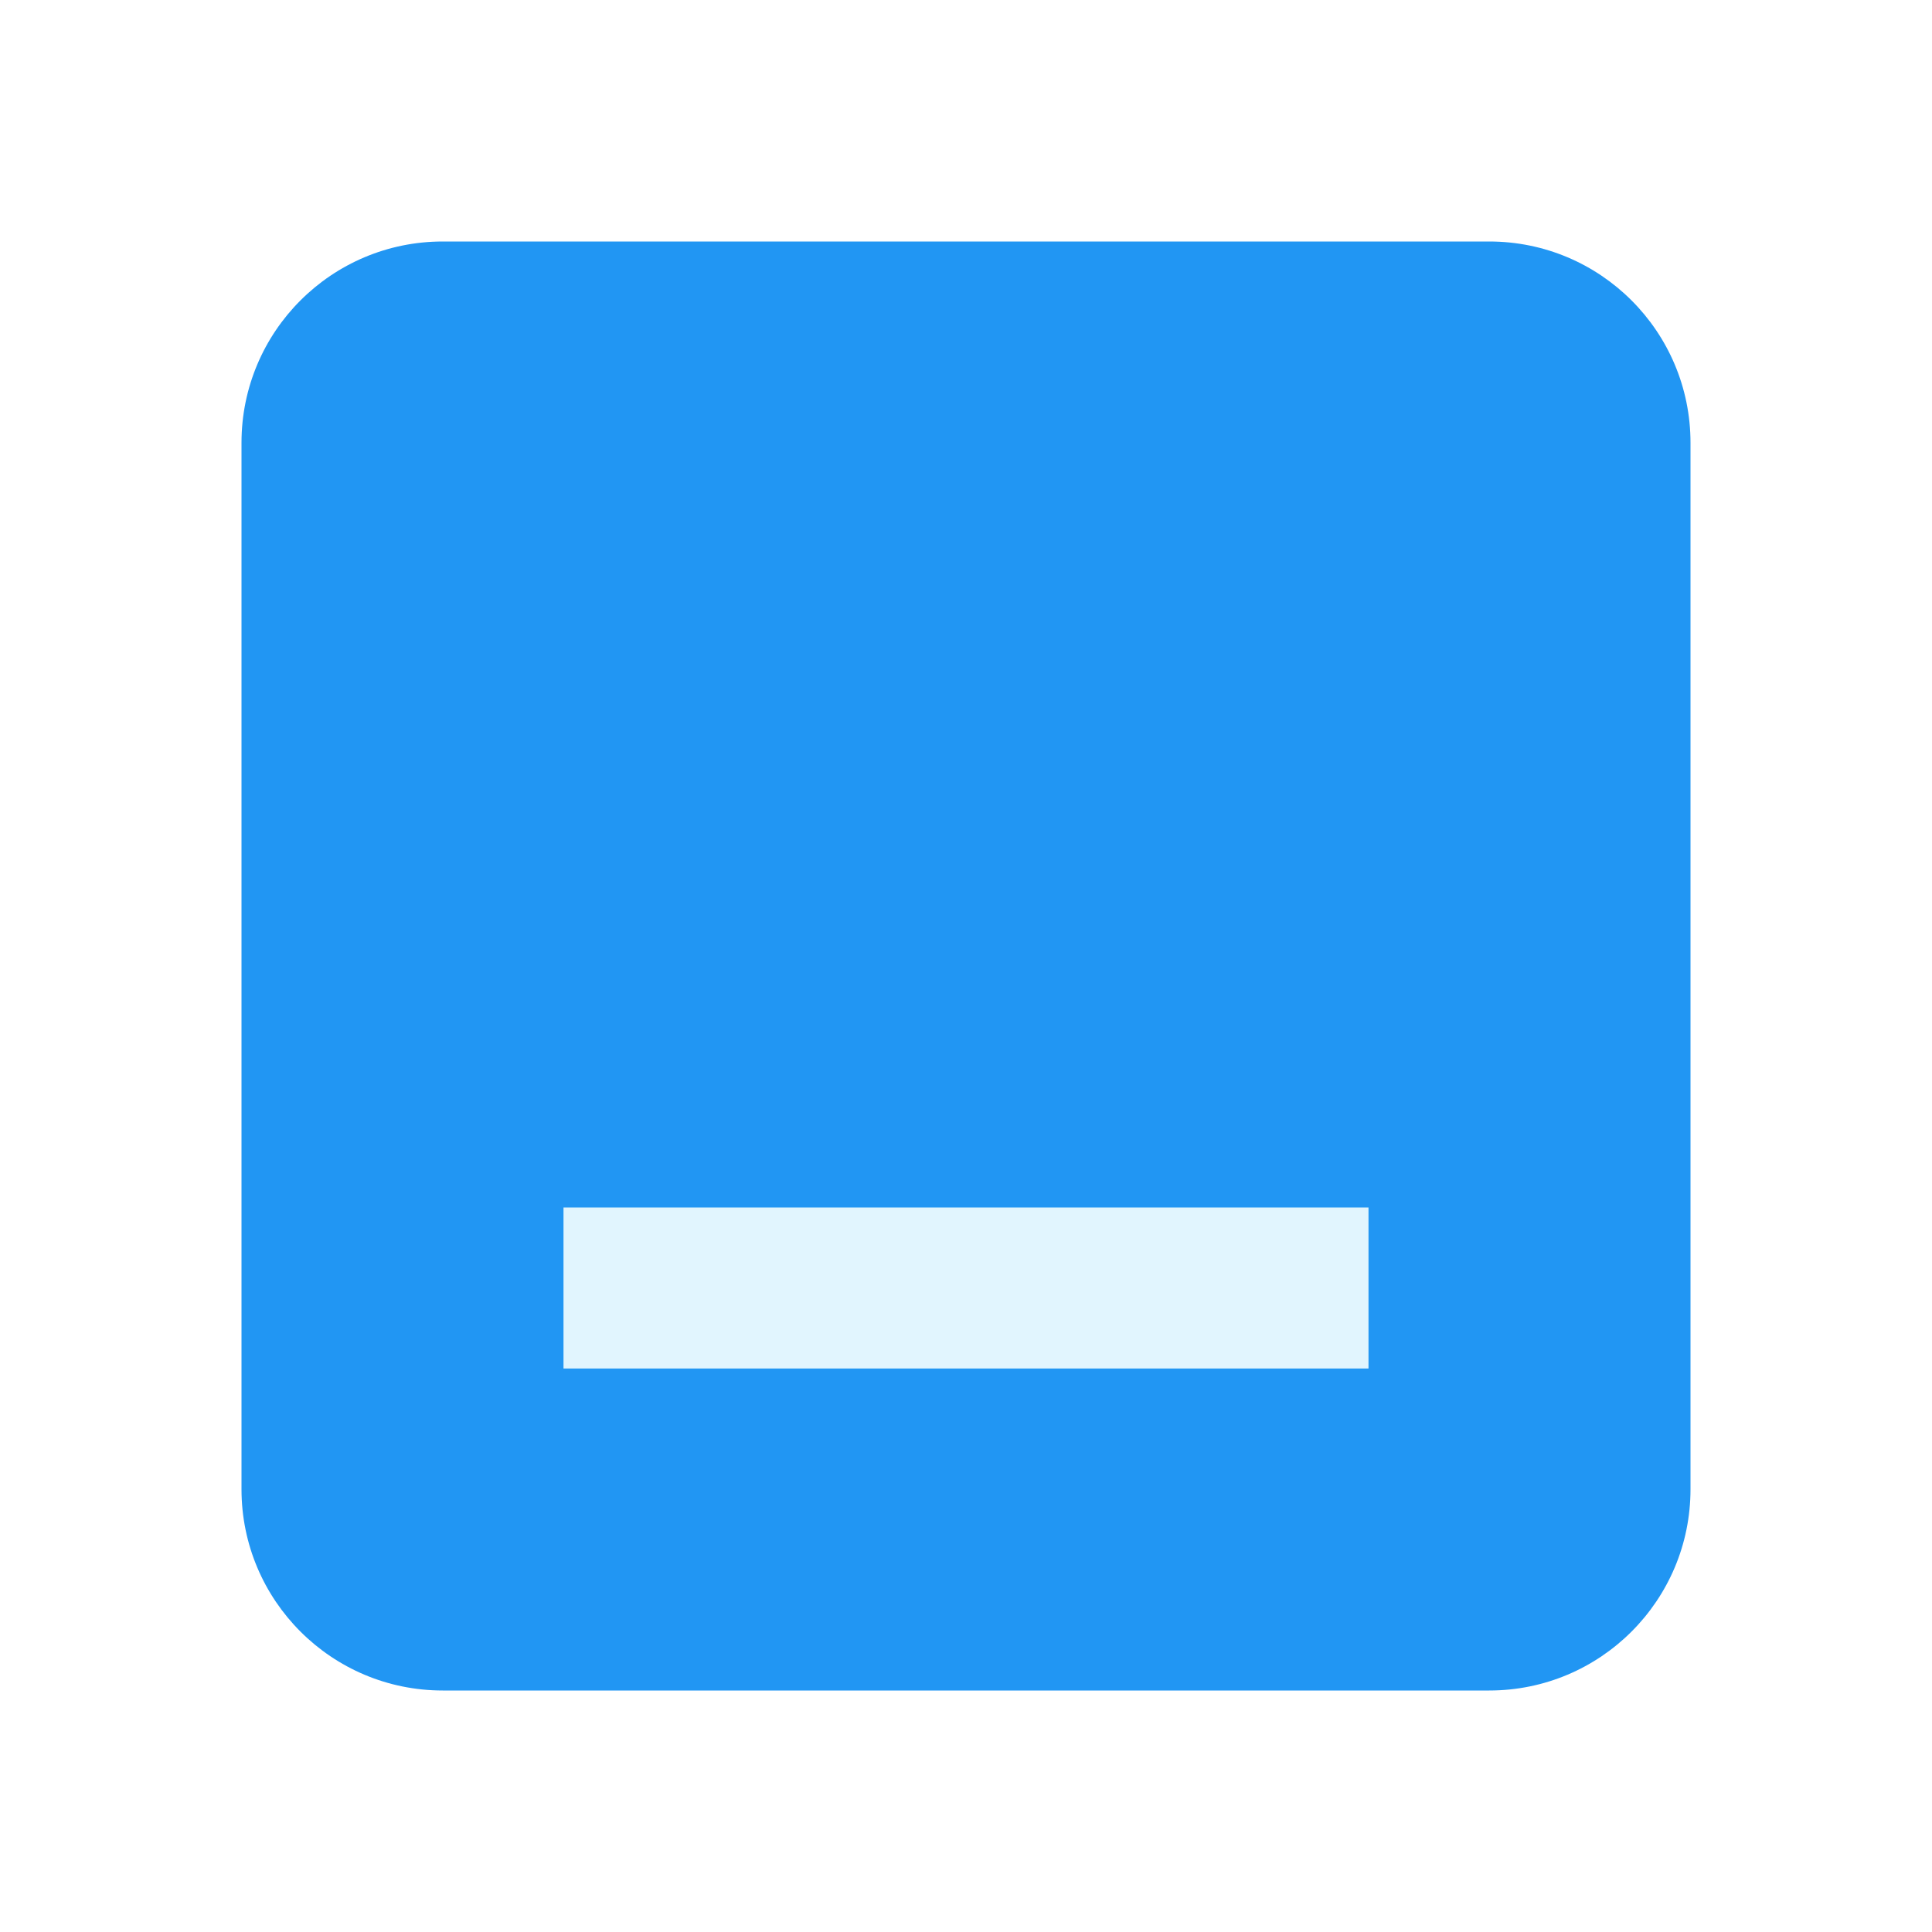
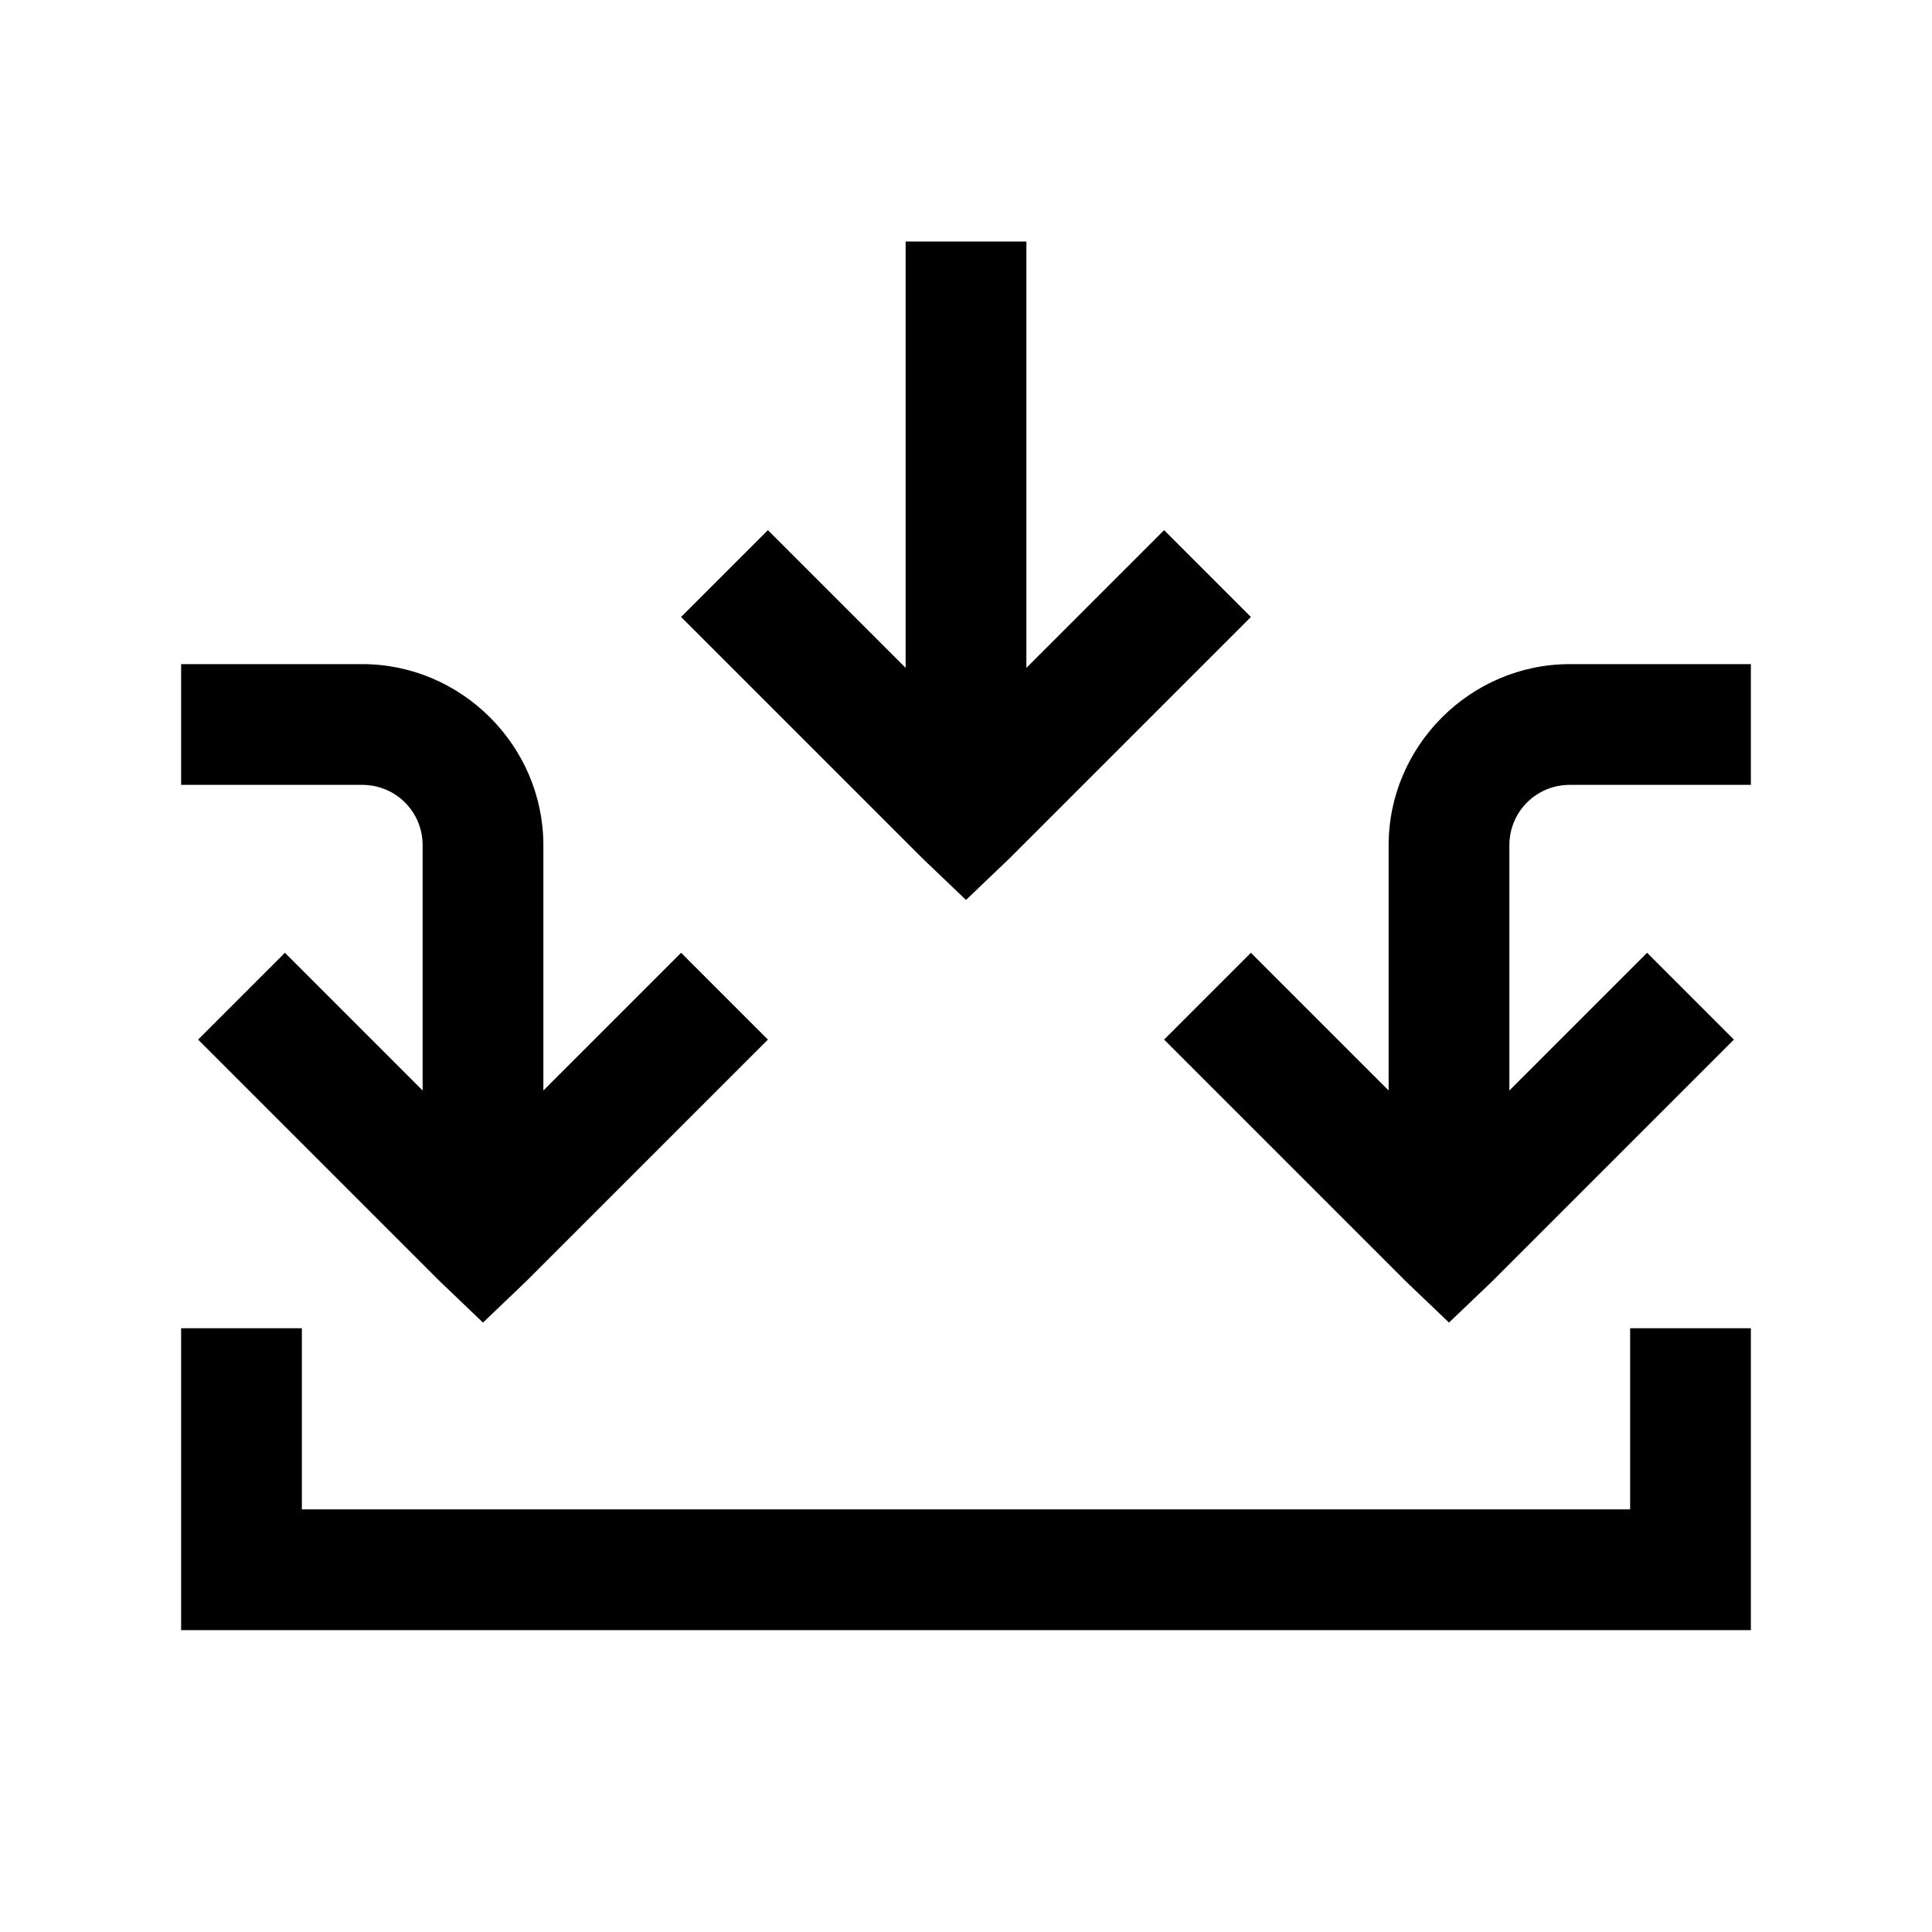
- <svg xmlns="http://www.w3.org/2000/svg" contentScriptType="application/ecmascript" contentStyleType="text/css" enable-background="new 0 0 48 48" height="48px" id="????????_1" preserveAspectRatio="xMidYMid meet" style="fill:#000000" version="1.1" viewBox="0 0 48 48" width="48px" x="0px" xml:space="preserve" y="0px" zoomAndPan="magnify">
-   <path d="M42,37c0,2.762-2.238,5-5,5H11c-2.762,0-5-2.238-5-5V11c0-2.762,2.238-5,5-5h26c2.762,0,5,2.238,5,5V37z" fill="#2196F3" />
-   <rect fill="#E1F5FE" height="4" width="20" x="14" y="30" />
+ <svg xmlns="http://www.w3.org/2000/svg" style="fill:#000000;fill-opacity:1.0" viewBox="0 0 32 32">
+   <path d="M 15 4 L 15 11.062 L 12.719 8.781 L 11.281 10.219 L 15.281 14.219 L 16 14.906 L 16.719 14.219 L 20.719 10.219 L 19.281 8.781 L 17 11.062 L 17 4 L 15 4 z M 3 11 L 3 13 L 6 13 C 6.555 13 7 13.445 7 14 L 7 18.062 L 4.719 15.781 L 3.281 17.219 L 7.281 21.219 L 8 21.906 L 8.719 21.219 L 12.719 17.219 L 11.281 15.781 L 9 18.062 L 9 14 C 9 12.355 7.645 11 6 11 L 3 11 z M 26 11 C 24.355 11 23 12.355 23 14 L 23 18.062 L 20.719 15.781 L 19.281 17.219 L 23.281 21.219 L 24 21.906 L 24.719 21.219 L 28.719 17.219 L 27.281 15.781 L 25 18.062 L 25 14 C 25 13.445 25.445 13 26 13 L 29 13 L 29 11 L 26 11 z M 3 22 L 3 26 L 3 27 L 4 27 L 28 27 L 29 27 L 29 26 L 29 22 L 27 22 L 27 25 L 5 25 L 5 22 L 3 22 z" style="text-indent:0;text-align:start;line-height:normal;text-transform:none;block-progression:tb;-inkscape-font-specification:Bitstream Vera Sans" />
</svg>
